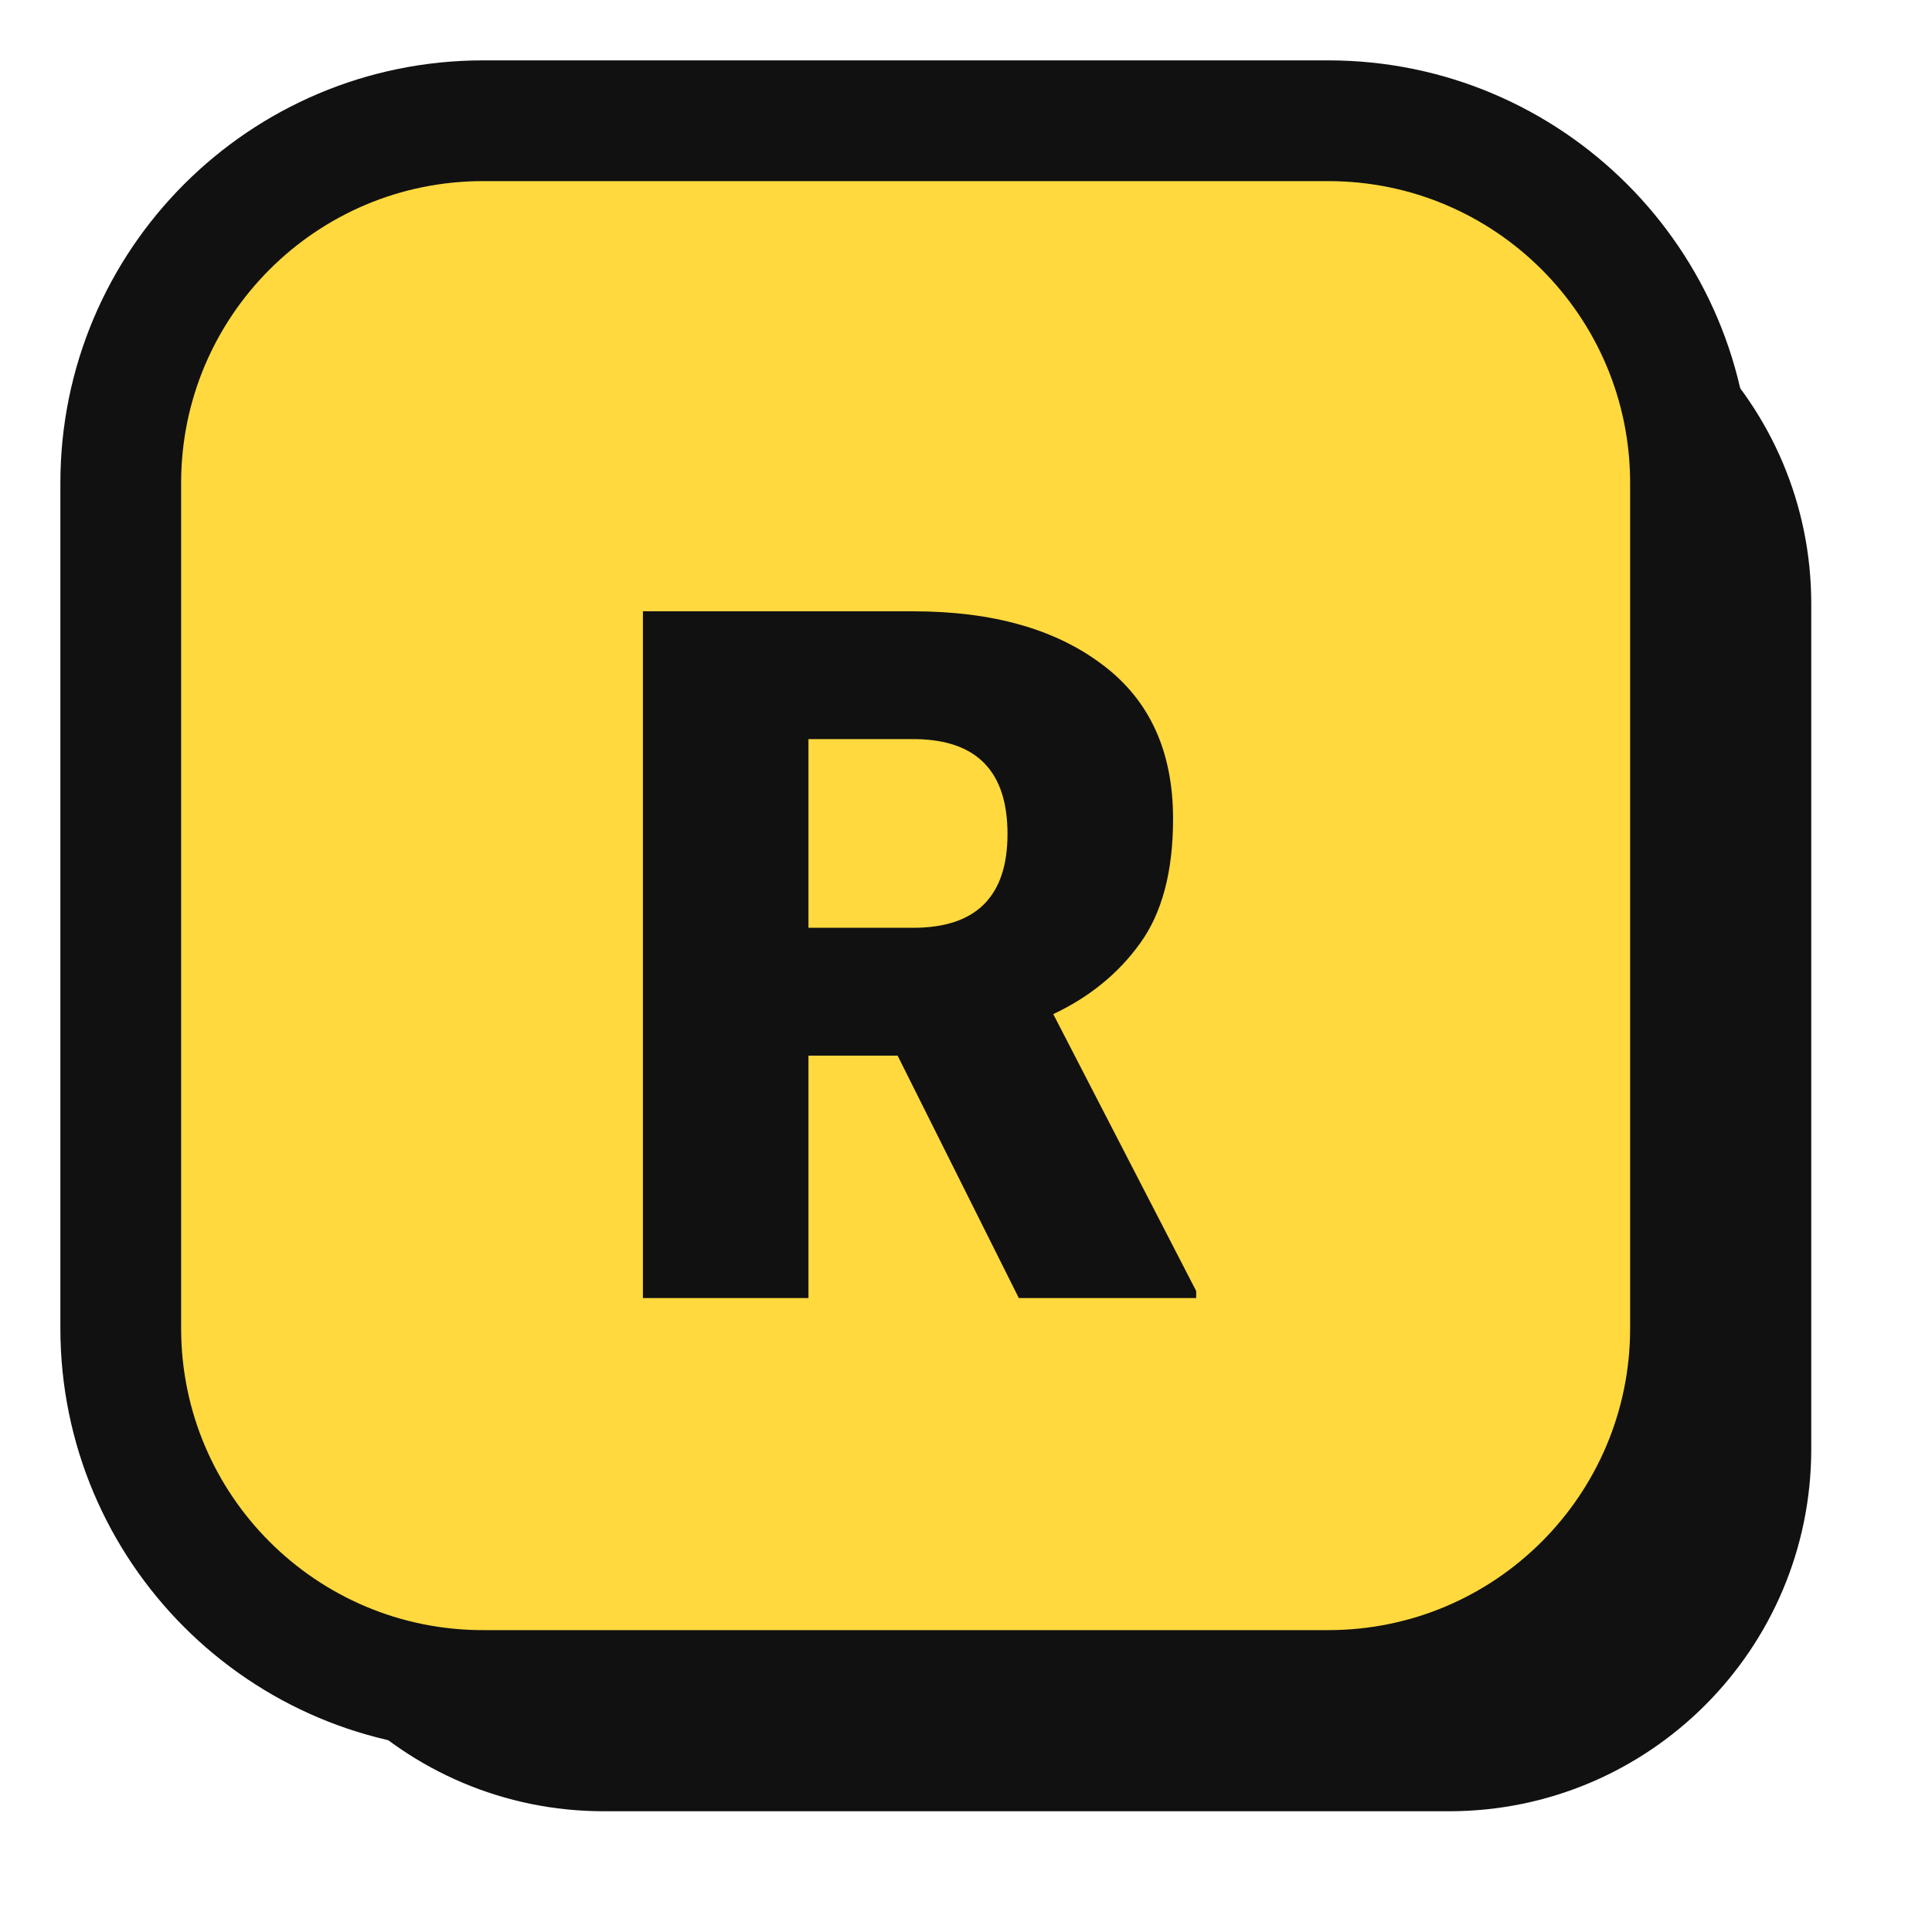
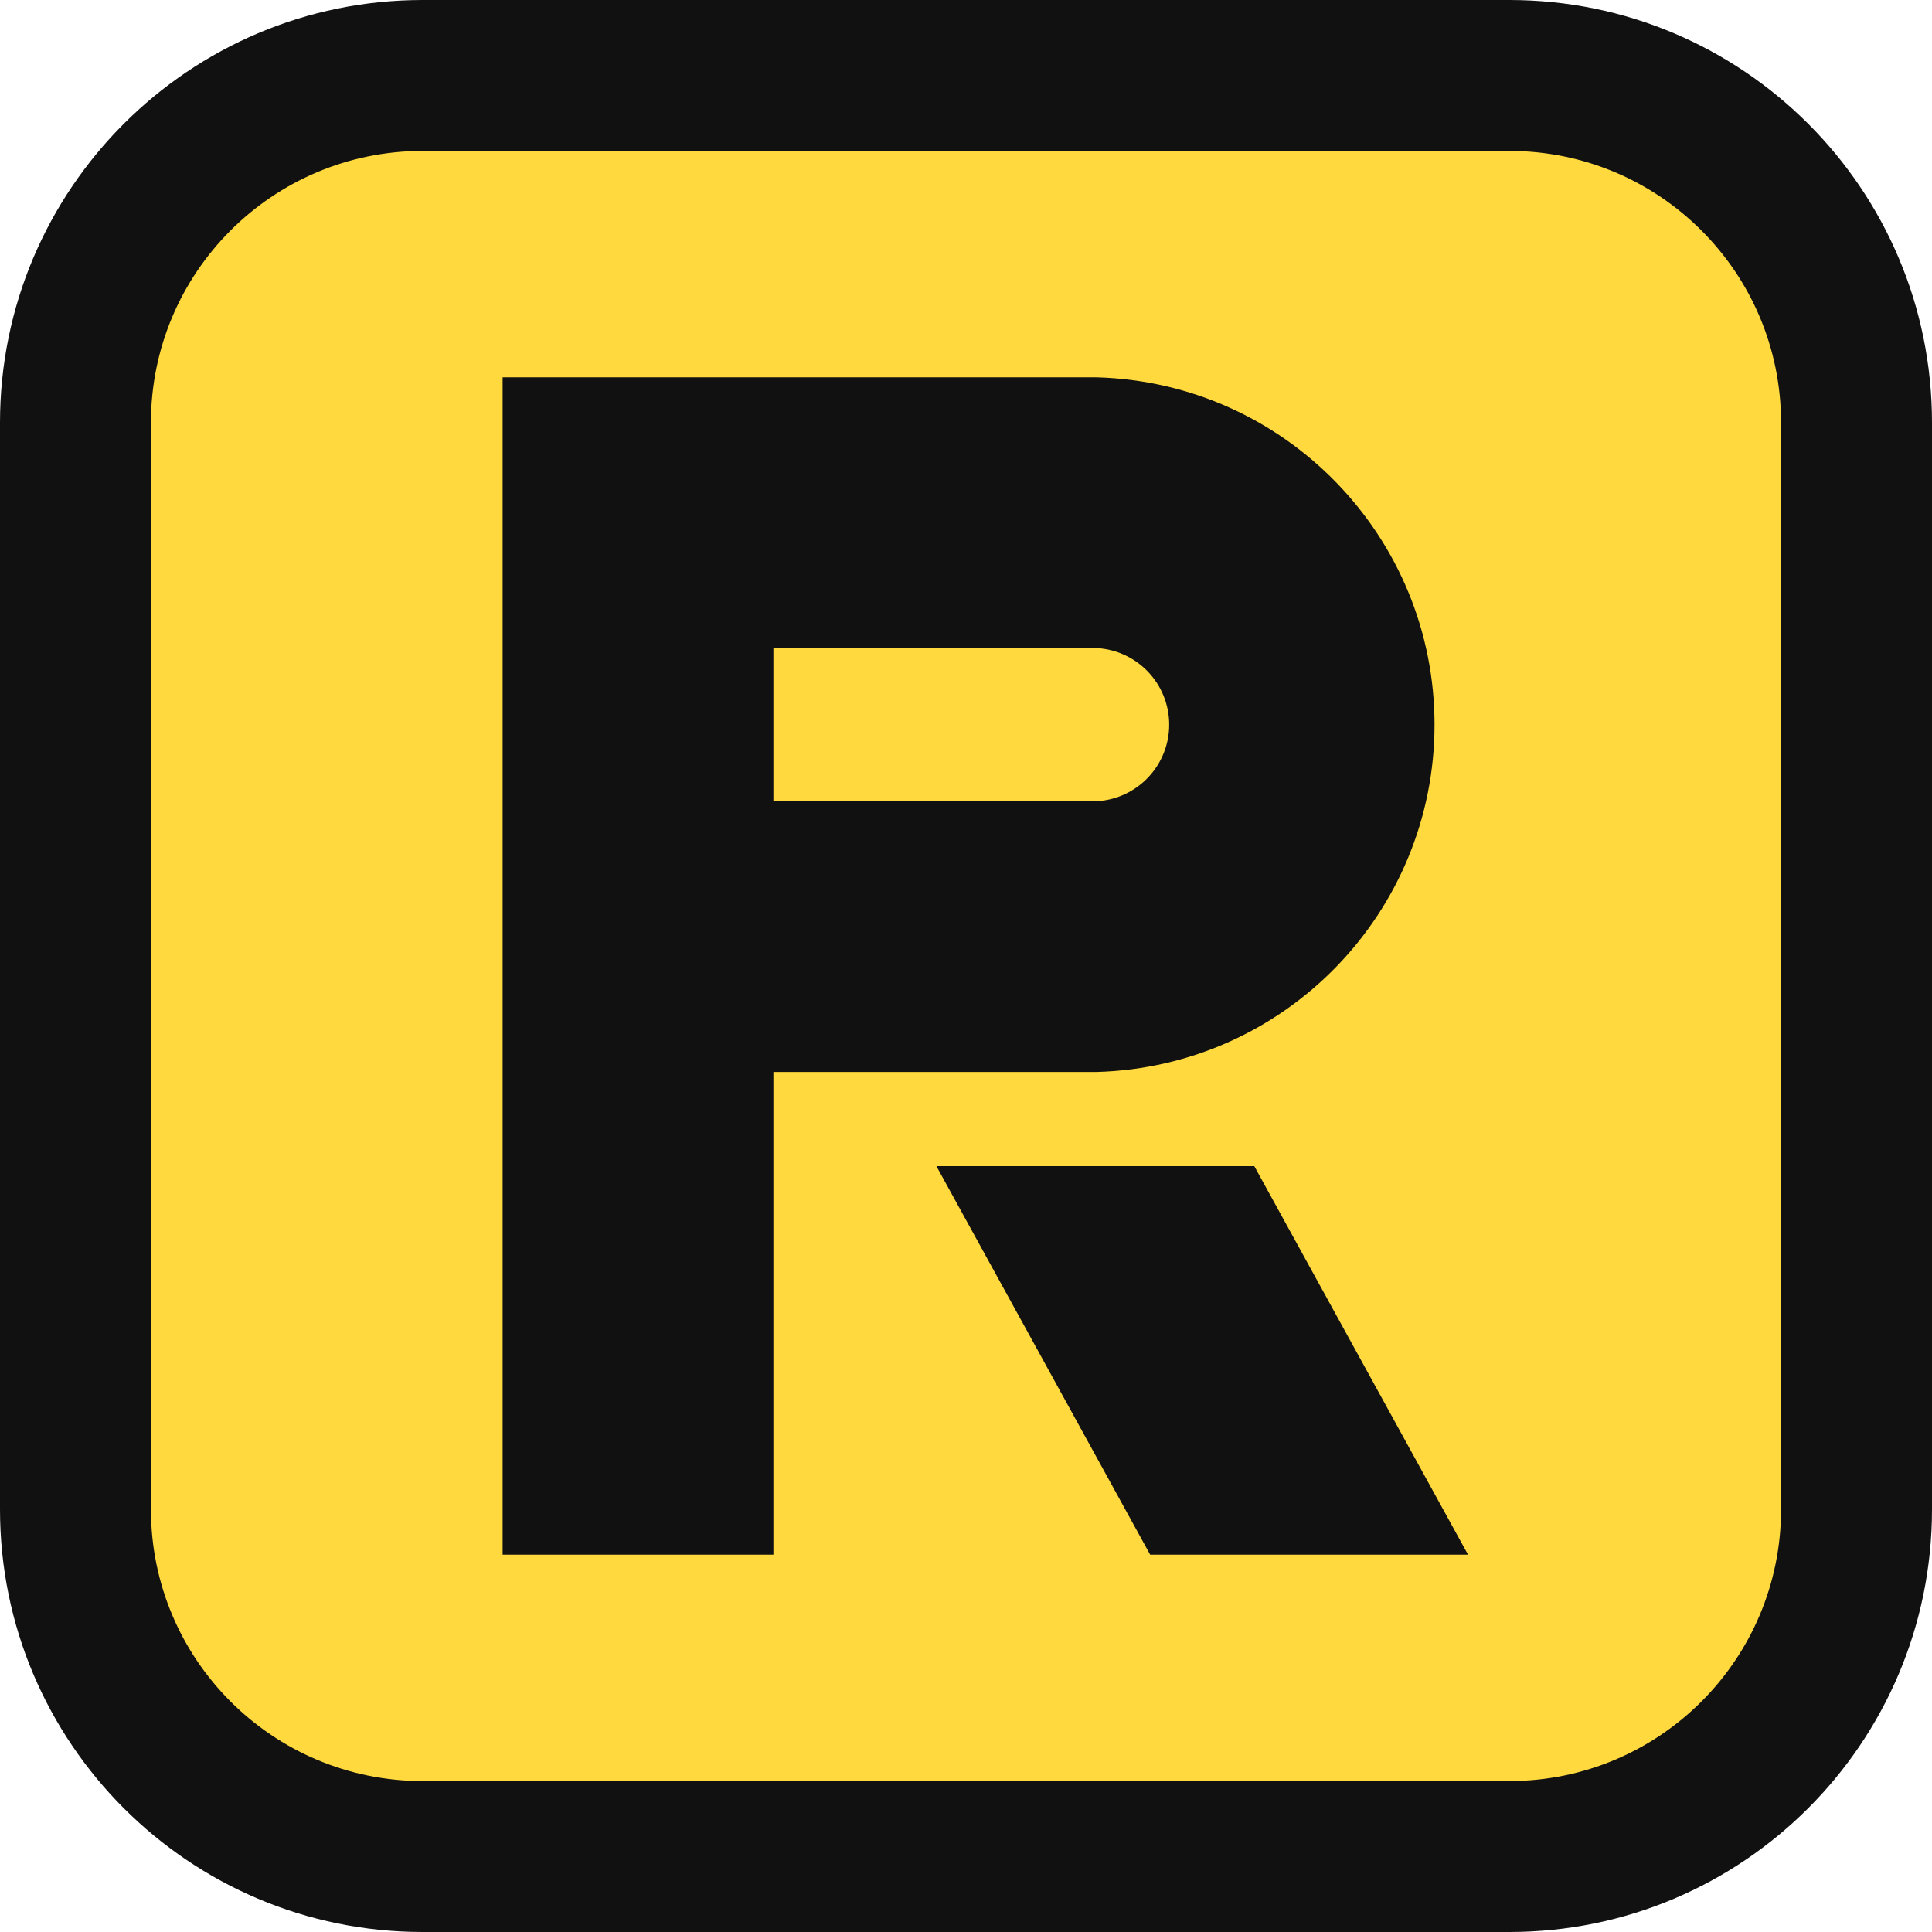
- <svg xmlns="http://www.w3.org/2000/svg" viewBox="0 0 64 64">
-   <rect x="8" y="8" width="52" height="52" rx="12" fill="#111" />
-   <rect x="4" y="4" width="52" height="52" rx="12" fill="#ffd93d" stroke="#111" stroke-width="4" />
-   <text x="30" y="43" text-anchor="middle" font-family="system-ui,-apple-system,Segoe UI,Roboto,sans-serif" font-weight="900" font-size="32" fill="#111">R</text>
+ <svg xmlns="http://www.w3.org/2000/svg" viewBox="0 0 64 64" width="64" height="64" role="img" aria-label="Relay">
+   <path fill="#111111" d="M14 0H50A14 14 0 0 1 64 14V50A14 14 0 0 1 50 64H14A14 14 0 0 1 0 50V14A14 14 0 0 1 14 0Z" />
+   <path fill="#ffd93d" d="M14 5H50A9 9 0 0 1 59 14V50A9 9 0 0 1 50 59H14A9 9 0 0 1 5 50V14A9 9 0 0 1 14 5Z" />
+   <path fill="#111111" fill-rule="evenodd" d="M16.65 12.5H36.35A11.51 11.51 0 0 1 36.35 35.51H25.62V51.5H16.65ZM25.62 21.47H36.35A2.54 2.54 0 0 1 36.35 26.54H25.62ZM31.02 38.63H41.55L48.63 51.5H38.1Z" />
</svg>
